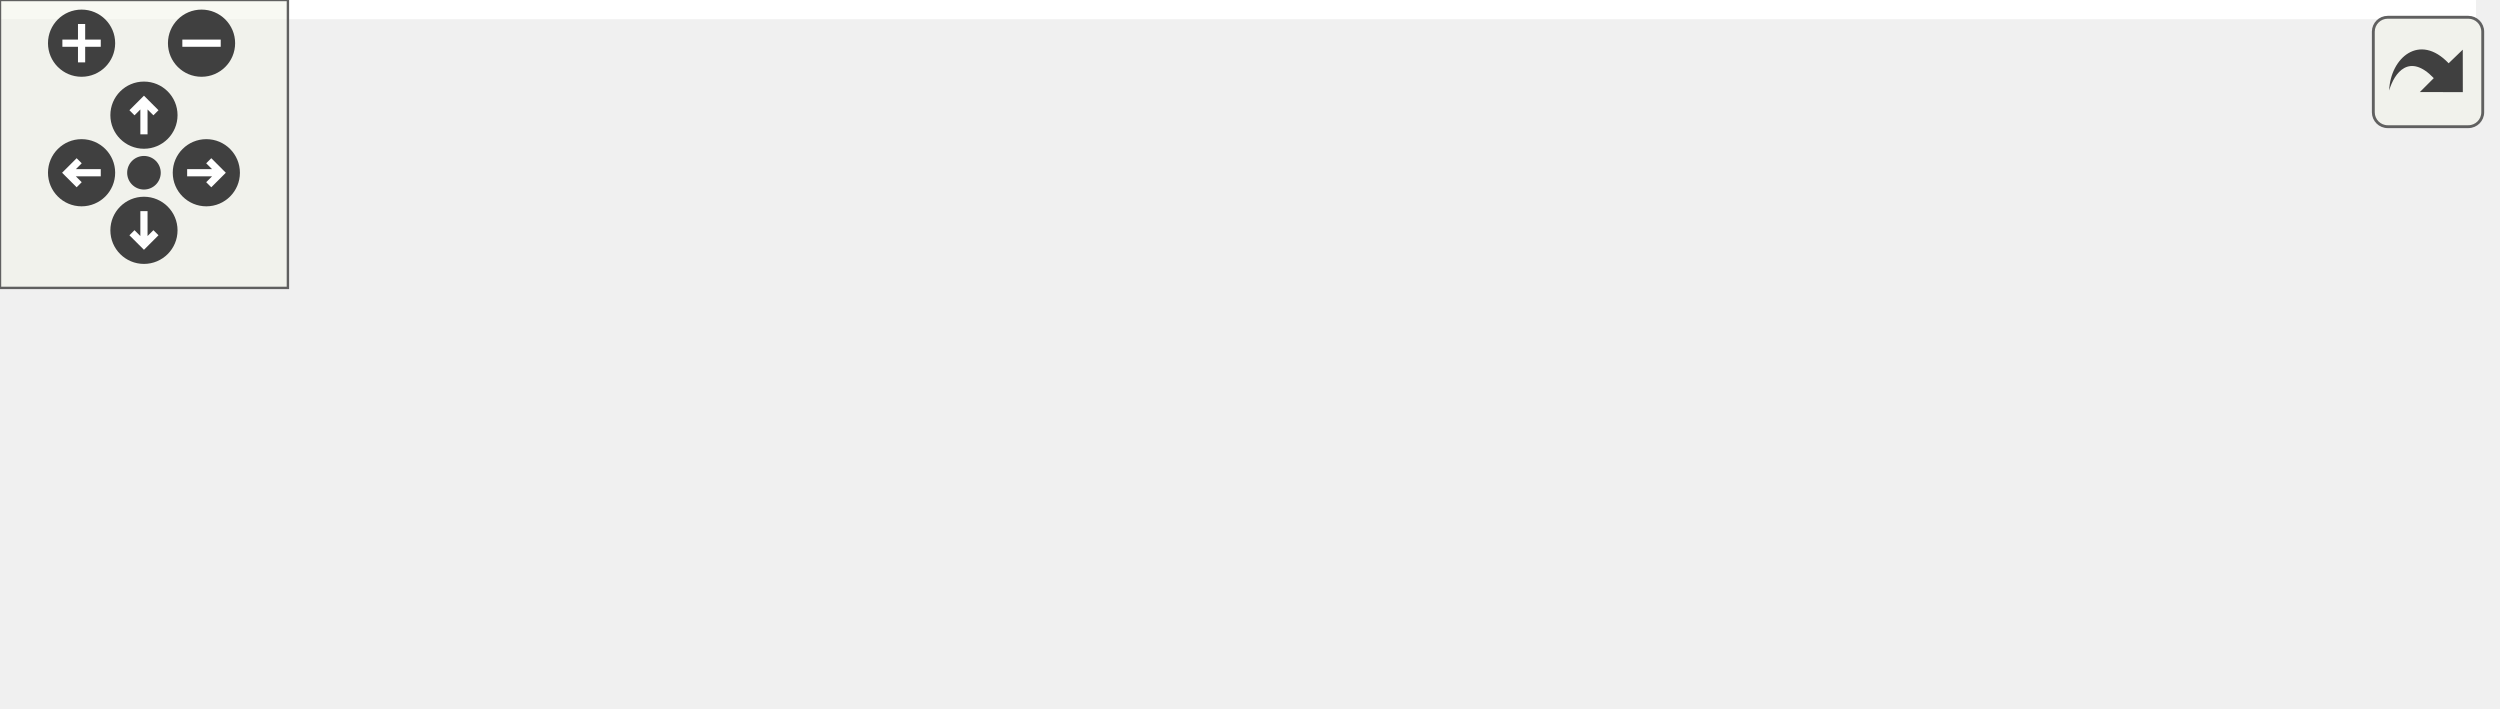
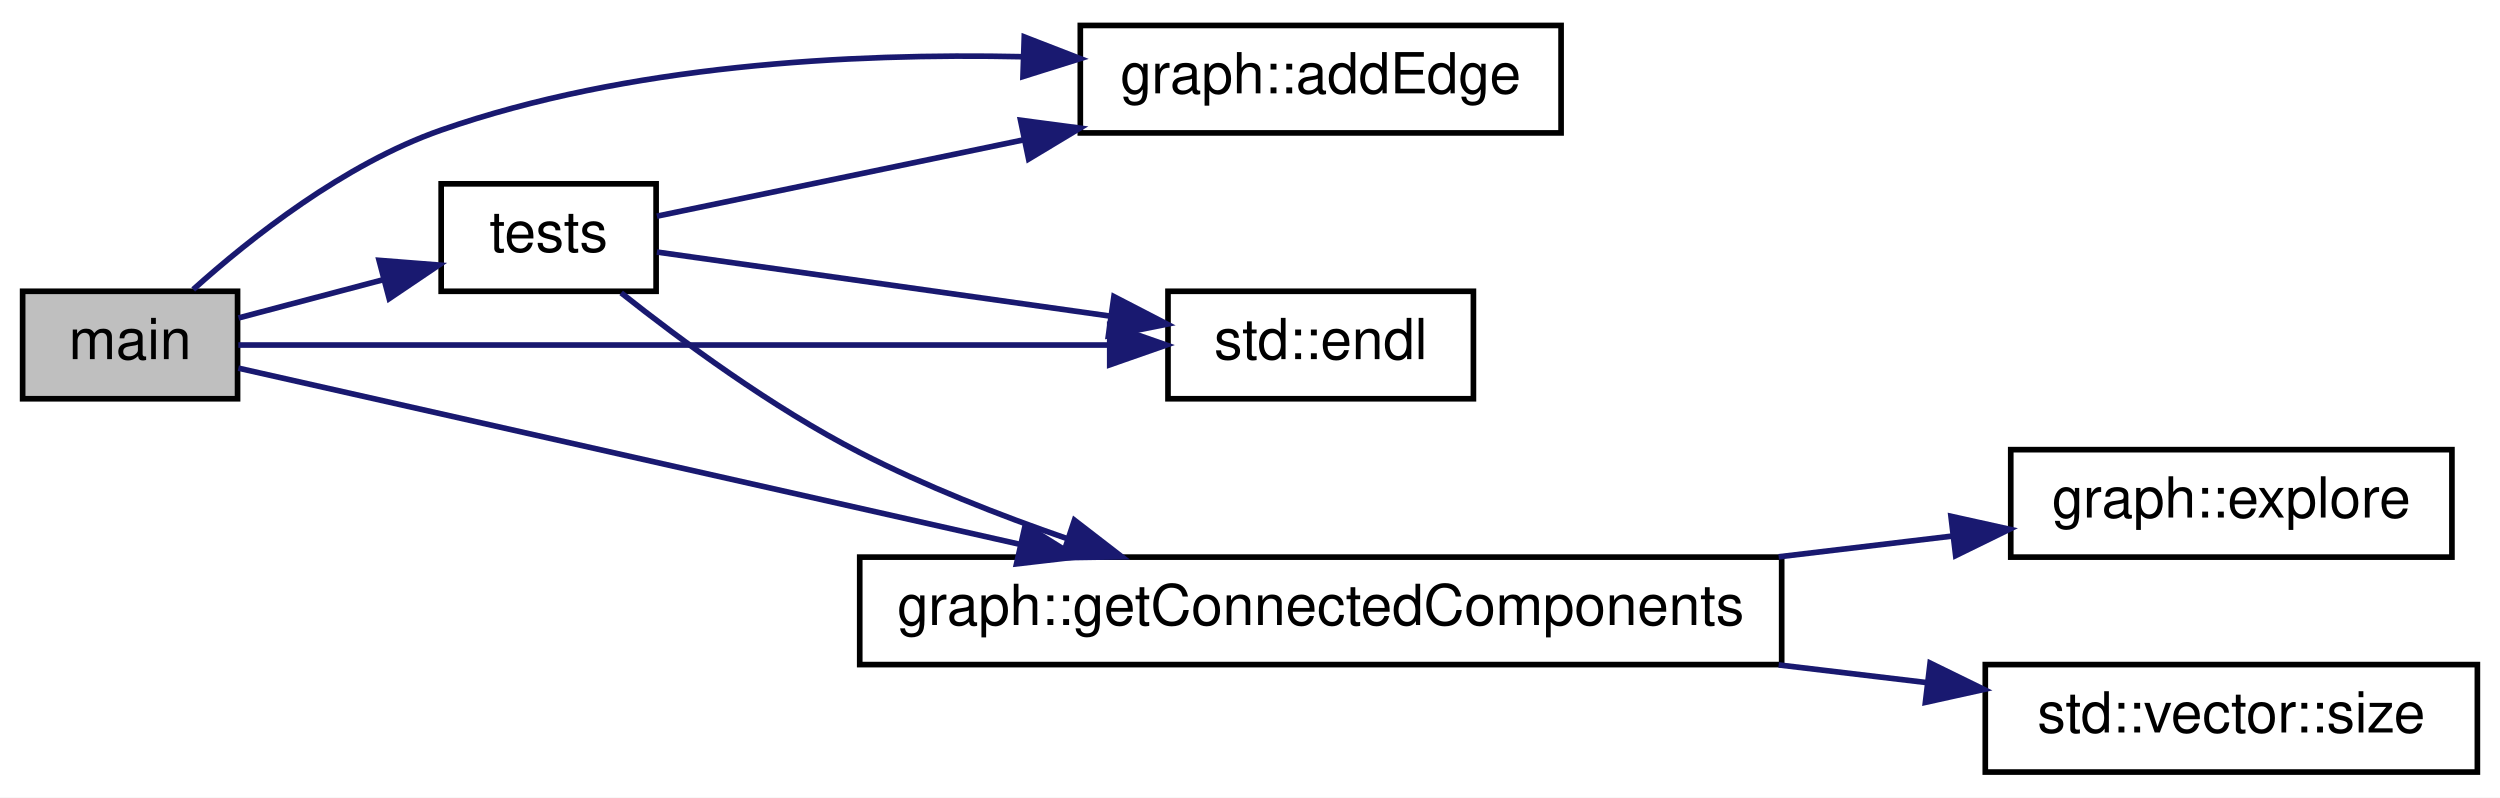
- <svg xmlns="http://www.w3.org/2000/svg" xmlns:xlink="http://www.w3.org/1999/xlink" id="main" version="1.1" xml:space="preserve">
-   <style type="text/css">
- .edge:hover path { stroke: red; }
- .edge:hover polygon { stroke: red; fill: red; }
- </style>
-   <defs>
-     <circle id="rim" cx="0" cy="0" r="7" />
-     <circle id="rim2" cx="0" cy="0" r="3.5" />
-     <g id="zoomPlus">
-       <use xlink:href="#rim" fill="#404040">
-         <set attributeName="fill" to="#808080" begin="zoomplus.mouseover" end="zoomplus.mouseout" />
-       </use>
-       <path d="M-4,0h8M0,-4v8" fill="none" stroke="white" stroke-width="1.5" pointer-events="none" />
-     </g>
-     <g id="zoomMin">
-       <use xlink:href="#rim" fill="#404040">
-         <set attributeName="fill" to="#808080" begin="zoomminus.mouseover" end="zoomminus.mouseout" />
-       </use>
-       <path d="M-4,0h8" fill="none" stroke="white" stroke-width="1.5" pointer-events="none" />
-     </g>
-     <g id="dirArrow">
-       <path fill="none" stroke="white" stroke-width="1.5" d="M0,-3.0v7 M-2.5,-0.5L0,-3.0L2.5,-0.5" />
-     </g>
-     <g id="resetDef">
-       <use xlink:href="#rim2" fill="#404040">
-         <set attributeName="fill" to="#808080" begin="reset.mouseover" end="reset.mouseout" />
-       </use>
-     </g>
-   </defs>
-   <svg id="graph" class="graph">
-     <g id="viewport">
-       <polygon fill="white" stroke="transparent" points="-4,4 -4,-87 516,-87 516,4 -4,4" />
-       <g id="node1" class="node">
-         <g id="a_node1">
-           <a xlink:title=" ">
-             <polygon fill="#bfbfbf" stroke="black" points="0,-41.5 0,-60.5 38,-60.5 38,-41.5 0,-41.5" />
-             <text text-anchor="middle" x="19" y="-48.5" font-family="Helvetica,sans-Serif" font-size="10.00">main</text>
-           </a>
-         </g>
-       </g>
-       <g id="node2" class="node">
-         <g id="a_node2">
-           <a xlink:href="../../dd/d9b/classgraph.html#a35c12fba596d8bb48b1877b128c4ba6d" target="_top" xlink:title="Function that add edge between two nodes or vertices of graph.">
-             <polygon fill="white" stroke="black" points="113,-61.5 113,-80.5 198,-80.5 198,-61.5 113,-61.5" />
-             <text text-anchor="middle" x="155.5" y="-68.5" font-family="Helvetica,sans-Serif" font-size="10.00">graph::addEdge</text>
-           </a>
-         </g>
-       </g>
-       <g id="edge1" class="edge">
-         <path fill="none" stroke="midnightblue" d="M38.14,-53.7C54.75,-56.17 80.16,-59.95 103,-63.34" />
-         <polygon fill="midnightblue" stroke="midnightblue" points="102.53,-66.81 112.94,-64.82 103.56,-59.89 102.53,-66.81" />
-       </g>
-       <g id="node4" class="node">
-         <g id="a_node4">
-           <a xlink:href="../../dd/d9b/classgraph.html#af9b34bbae0f618e2128c501b69339bb0" target="_top" xlink:title="Function the calculates the connected compoents in the graph by performing the depth first search on ...">
-             <polygon fill="white" stroke="black" points="74,-22.5 74,-41.5 237,-41.5 237,-22.5 74,-22.5" />
-             <text text-anchor="middle" x="155.5" y="-29.5" font-family="Helvetica,sans-Serif" font-size="10.00">graph::getConnectedComponents</text>
-           </a>
-         </g>
-       </g>
-       <g id="edge3" class="edge">
-         <path fill="none" stroke="midnightblue" d="M38.14,-48.44C48.57,-46.96 62.46,-45 77.01,-42.95" />
-         <polygon fill="midnightblue" stroke="midnightblue" points="77.74,-46.38 87.15,-41.51 76.76,-39.45 77.74,-46.38" />
-       </g>
-       <g id="node3" class="node">
-         <g id="a_node3">
-           <a target="_blank" xlink:href="http://en.cppreference.com/w/cpp/container/vector/push_back.html#" xlink:title=" ">
-             <polygon fill="white" stroke="black" points="273,-63.5 273,-82.5 389,-82.5 389,-63.5 273,-63.5" />
-             <text text-anchor="middle" x="331" y="-70.5" font-family="Helvetica,sans-Serif" font-size="10.00">std::vector::push_back</text>
-           </a>
-         </g>
-       </g>
-       <g id="edge2" class="edge">
-         <path fill="none" stroke="midnightblue" d="M198.06,-71.48C217.36,-71.7 240.8,-71.97 262.53,-72.22" />
-         <polygon fill="midnightblue" stroke="midnightblue" points="262.67,-75.72 272.71,-72.34 262.75,-68.72 262.67,-75.72" />
-       </g>
-       <g id="node5" class="node">
-         <g id="a_node5">
-           <a xlink:href="../../dd/d9b/classgraph.html#a135921a59082b669678b029b301b8a1c" target="_top" xlink:title="Function that perfoms depth first search algorithm on graph.">
-             <polygon fill="white" stroke="black" points="285,-14 285,-44 377,-44 377,-14 285,-14" />
-             <text text-anchor="start" x="293" y="-32" font-family="Helvetica,sans-Serif" font-size="10.00">graph::depth_first</text>
-             <text text-anchor="middle" x="331" y="-21" font-family="Helvetica,sans-Serif" font-size="10.00">_search</text>
-           </a>
-         </g>
-       </g>
-       <g id="edge4" class="edge">
-         <path fill="none" stroke="midnightblue" d="M237.15,-30.61C249.75,-30.39 262.51,-30.17 274.38,-29.96" />
-         <polygon fill="midnightblue" stroke="midnightblue" points="274.62,-33.46 284.56,-29.79 274.5,-26.46 274.62,-33.46" />
-       </g>
-       <g id="node6" class="node">
-         <g id="a_node6">
-           <a xlink:href="../../dd/d9b/classgraph.html#a6398e513b9574e029fbee07c6ac6e028" target="_top" xlink:title="Utility function for depth first seach algorithm this function explores the vertex which is passed in...">
-             <polygon fill="white" stroke="black" points="429.5,-38.5 429.5,-57.5 507.5,-57.5 507.5,-38.5 429.5,-38.5" />
-             <text text-anchor="middle" x="468.5" y="-45.5" font-family="Helvetica,sans-Serif" font-size="10.00">graph::explore</text>
-           </a>
-         </g>
-       </g>
-       <g id="edge5" class="edge">
-         <path fill="none" stroke="midnightblue" d="M377.12,-35.33C390.62,-37.22 405.47,-39.3 419.16,-41.22" />
-         <polygon fill="midnightblue" stroke="midnightblue" points="418.98,-44.73 429.37,-42.65 419.95,-37.8 418.98,-44.73" />
-       </g>
-       <g id="node7" class="node">
-         <g id="a_node7">
-           <a target="_blank" xlink:href="http://en.cppreference.com/w/cpp/container/vector/size.html#" xlink:title=" ">
-             <polygon fill="white" stroke="black" points="425,-0.5 425,-19.5 512,-19.5 512,-0.5 425,-0.5" />
-             <text text-anchor="middle" x="468.5" y="-7.5" font-family="Helvetica,sans-Serif" font-size="10.00">std::vector::size</text>
-           </a>
-         </g>
-       </g>
-       <g id="edge6" class="edge">
-         <path fill="none" stroke="midnightblue" d="M377.12,-22.67C389.15,-20.99 402.25,-19.15 414.66,-17.41" />
-         <polygon fill="midnightblue" stroke="midnightblue" points="415.45,-20.83 424.87,-15.98 414.48,-13.9 415.45,-20.83" />
+ <svg xmlns="http://www.w3.org/2000/svg" xmlns:xlink="http://www.w3.org/1999/xlink" width="442pt" height="141pt" viewBox="0.00 0.00 442.00 141.00">
+   <g id="graph0" class="graph" transform="scale(1 1) rotate(0) translate(4 137)">
+     <polygon fill="white" stroke="transparent" points="-4,4 -4,-137 438,-137 438,4 -4,4" />
+     <g id="node1" class="node">
+       <g id="a_node1">
+         <a xlink:title=" ">
+           <polygon fill="#bfbfbf" stroke="black" points="0,-66.5 0,-85.5 38,-85.5 38,-66.5 0,-66.5" />
+           <text text-anchor="middle" x="19" y="-73.5" font-family="Helvetica,sans-Serif" font-size="10.00">main</text>
+         </a>
      </g>
    </g>
-   </svg>
-   <g id="navigator" transform="translate(0 0)" fill="#404254">
-     <rect fill="#f2f5e9" fill-opacity="0.5" stroke="#606060" stroke-width=".5" x="0" y="0" width="60" height="60" />
-     <use id="zoomplus" xlink:href="#zoomPlus" x="17" y="9" />
-     <use id="zoomminus" xlink:href="#zoomMin" x="42" y="9" />
-     <use id="reset" xlink:href="#resetDef" x="30" y="36" />
-     <g id="arrowUp" xlink:href="#dirArrow" transform="translate(30 24)">
-       <use xlink:href="#rim" fill="#404040">
-         <set attributeName="fill" to="#808080" begin="arrowUp.mouseover" end="arrowUp.mouseout" />
-       </use>
-       <path fill="none" stroke="white" stroke-width="1.5" d="M0,-3.0v7 M-2.5,-0.5L0,-3.0L2.5,-0.5" />
+     <g id="node2" class="node">
+       <g id="a_node2">
+         <a xlink:href="../../df/dce/namespacegraph.html#a372ff051a7bc6c91d34a7b58edf8dfce" target="_top" xlink:title="Function that add edge between two nodes or vertices of graph.">
+           <polygon fill="white" stroke="black" points="187,-113.5 187,-132.5 272,-132.5 272,-113.5 187,-113.5" />
+           <text text-anchor="middle" x="229.5" y="-120.5" font-family="Helvetica,sans-Serif" font-size="10.00">graph::addEdge</text>
+         </a>
+       </g>
    </g>
-     <g id="arrowRight" xlink:href="#dirArrow" transform="rotate(90) translate(36 -43)">
-       <use xlink:href="#rim" fill="#404040">
-         <set attributeName="fill" to="#808080" begin="arrowRight.mouseover" end="arrowRight.mouseout" />
-       </use>
-       <path fill="none" stroke="white" stroke-width="1.5" d="M0,-3.0v7 M-2.5,-0.5L0,-3.0L2.5,-0.5" />
+     <g id="edge1" class="edge">
+       <path fill="none" stroke="midnightblue" d="M30.16,-85.82C40.34,-94.96 56.9,-108.03 74,-114 106.93,-125.49 146.2,-127.64 176.9,-126.97" />
+       <polygon fill="midnightblue" stroke="midnightblue" points="177.09,-130.47 186.97,-126.64 176.86,-123.47 177.09,-130.47" />
    </g>
-     <g id="arrowDown" xlink:href="#dirArrow" transform="rotate(180) translate(-30 -48)">
-       <use xlink:href="#rim" fill="#404040">
-         <set attributeName="fill" to="#808080" begin="arrowDown.mouseover" end="arrowDown.mouseout" />
-       </use>
-       <path fill="none" stroke="white" stroke-width="1.5" d="M0,-3.0v7 M-2.5,-0.5L0,-3.0L2.5,-0.5" />
+     <g id="node3" class="node">
+       <g id="a_node3">
+         <a target="_blank" xlink:href="http://en.cppreference.com/w/cpp/io/manip/endl.html#" xlink:title=" ">
+           <polygon fill="white" stroke="black" points="202.5,-66.5 202.5,-85.5 256.5,-85.5 256.5,-66.5 202.5,-66.5" />
+           <text text-anchor="middle" x="229.5" y="-73.5" font-family="Helvetica,sans-Serif" font-size="10.00">std::endl</text>
+         </a>
+       </g>
    </g>
-     <g id="arrowLeft" xlink:href="#dirArrow" transform="rotate(270) translate(-36 17)">
-       <use xlink:href="#rim" fill="#404040">
-         <set attributeName="fill" to="#808080" begin="arrowLeft.mouseover" end="arrowLeft.mouseout" />
-       </use>
-       <path fill="none" stroke="white" stroke-width="1.5" d="M0,-3.0v7 M-2.5,-0.5L0,-3.0L2.5,-0.5" />
+     <g id="edge2" class="edge">
+       <path fill="none" stroke="midnightblue" d="M38.14,-76C72.35,-76 147.01,-76 191.99,-76" />
+       <polygon fill="midnightblue" stroke="midnightblue" points="192.2,-79.5 202.2,-76 192.2,-72.5 192.2,-79.5" />
+     </g>
+     <g id="node4" class="node">
+       <g id="a_node4">
+         <a xlink:href="../../df/dce/namespacegraph.html#a9fc2ded2807582edf398e6d7c7114914" target="_top" xlink:title="Function that perfoms depth first search algorithm on graph and calculated the number of connected co...">
+           <polygon fill="white" stroke="black" points="148,-19.5 148,-38.5 311,-38.5 311,-19.5 148,-19.5" />
+           <text text-anchor="middle" x="229.5" y="-26.5" font-family="Helvetica,sans-Serif" font-size="10.00">graph::getConnectedComponents</text>
+         </a>
+       </g>
+     </g>
+     <g id="edge3" class="edge">
+       <path fill="none" stroke="midnightblue" d="M38.14,-71.91C68.63,-65.04 131.23,-50.93 176.33,-40.76" />
+       <polygon fill="midnightblue" stroke="midnightblue" points="177.26,-44.14 186.25,-38.53 175.72,-37.31 177.26,-44.14" />
+     </g>
+     <g id="node7" class="node">
+       <g id="a_node7">
+         <a xlink:href="../../df/ddd/connected__components_8cpp.html#a88ec9ad42717780d6caaff9d3d6977f9" target="_top" xlink:title=" ">
+           <polygon fill="white" stroke="black" points="74,-85.5 74,-104.5 112,-104.5 112,-85.5 74,-85.5" />
+           <text text-anchor="middle" x="93" y="-92.5" font-family="Helvetica,sans-Serif" font-size="10.00">tests</text>
+         </a>
+       </g>
+     </g>
+     <g id="edge6" class="edge">
+       <path fill="none" stroke="midnightblue" d="M38.17,-80.79C45.95,-82.85 55.23,-85.3 63.87,-87.58" />
+       <polygon fill="midnightblue" stroke="midnightblue" points="63.02,-90.97 73.59,-90.14 64.81,-84.21 63.02,-90.97" />
+     </g>
+     <g id="node5" class="node">
+       <g id="a_node5">
+         <a xlink:href="../../df/dce/namespacegraph.html#a8e9885e0dd49fcf8262a9868124deac9" target="_top" xlink:title="Utility function for depth first seach algorithm this function explores the vertex which is passed in...">
+           <polygon fill="white" stroke="black" points="351.5,-38.5 351.5,-57.5 429.5,-57.5 429.5,-38.5 351.5,-38.5" />
+           <text text-anchor="middle" x="390.5" y="-45.5" font-family="Helvetica,sans-Serif" font-size="10.00">graph::explore</text>
+         </a>
+       </g>
+     </g>
+     <g id="edge4" class="edge">
+       <path fill="none" stroke="midnightblue" d="M310.47,-38.56C320.92,-39.8 331.35,-41.05 341.06,-42.21" />
+       <polygon fill="midnightblue" stroke="midnightblue" points="340.93,-45.72 351.27,-43.43 341.76,-38.77 340.93,-45.72" />
+     </g>
+     <g id="node6" class="node">
+       <g id="a_node6">
+         <a target="_blank" xlink:href="http://en.cppreference.com/w/cpp/container/vector/size.html#" xlink:title=" ">
+           <polygon fill="white" stroke="black" points="347,-0.5 347,-19.5 434,-19.5 434,-0.5 347,-0.5" />
+           <text text-anchor="middle" x="390.5" y="-7.5" font-family="Helvetica,sans-Serif" font-size="10.00">std::vector::size</text>
+         </a>
+       </g>
+     </g>
+     <g id="edge5" class="edge">
+       <path fill="none" stroke="midnightblue" d="M310.47,-19.44C319.37,-18.38 328.27,-17.32 336.71,-16.31" />
+       <polygon fill="midnightblue" stroke="midnightblue" points="337.24,-19.77 346.76,-15.11 336.41,-12.82 337.24,-19.77" />
+     </g>
+     <g id="edge7" class="edge">
+       <path fill="none" stroke="midnightblue" d="M112.14,-98.78C128.75,-102.24 154.16,-107.52 177,-112.28" />
+       <polygon fill="midnightblue" stroke="midnightblue" points="176.43,-115.74 186.94,-114.35 177.86,-108.88 176.43,-115.74" />
+     </g>
+     <g id="edge8" class="edge">
+       <path fill="none" stroke="midnightblue" d="M112.14,-92.44C132.56,-89.55 166.26,-84.79 192.15,-81.13" />
+       <polygon fill="midnightblue" stroke="midnightblue" points="192.94,-84.56 202.35,-79.69 191.96,-77.63 192.94,-84.56" />
+     </g>
+     <g id="edge9" class="edge">
+       <path fill="none" stroke="midnightblue" d="M105.82,-85.22C116.37,-76.86 132.5,-64.95 148,-57 159.53,-51.08 172.6,-45.94 184.79,-41.73" />
+       <polygon fill="midnightblue" stroke="midnightblue" points="185.96,-45.03 194.34,-38.56 183.75,-38.39 185.96,-45.03" />
    </g>
  </g>
-   <svg viewBox="0 0 15 15" width="100%" height="30px" preserveAspectRatio="xMaxYMin meet">
-     <g id="arrow_out" transform="scale(0.3 0.3)">
-       <a xlink:href="connected__components_8cpp_ae66f6b31b5ad750f1fe042a706a4e3d4_cgraph_org.svg" target="_base">
-         <rect id="button" ry="5" rx="5" y="6" x="6" height="38" width="38" fill="#f2f5e9" fill-opacity="0.5" stroke="#606060" stroke-width="1.0" />
-         <path id="arrow" d="M 11.5,31.437 C 11.94,20.098 22.043,11.323 32.159,21.979 L 37.069,17.246 C 37.069,17.246 37.088,32 37.088,32 L 22.16,31.978 C 22.16,31.978 26.998,27.14 26.998,27.14 C 18.529,18.264 13.292,25.23 11.5,31.437 z" style="fill:#404040;" />
-       </a>
-     </g>
-   </svg>
</svg>
